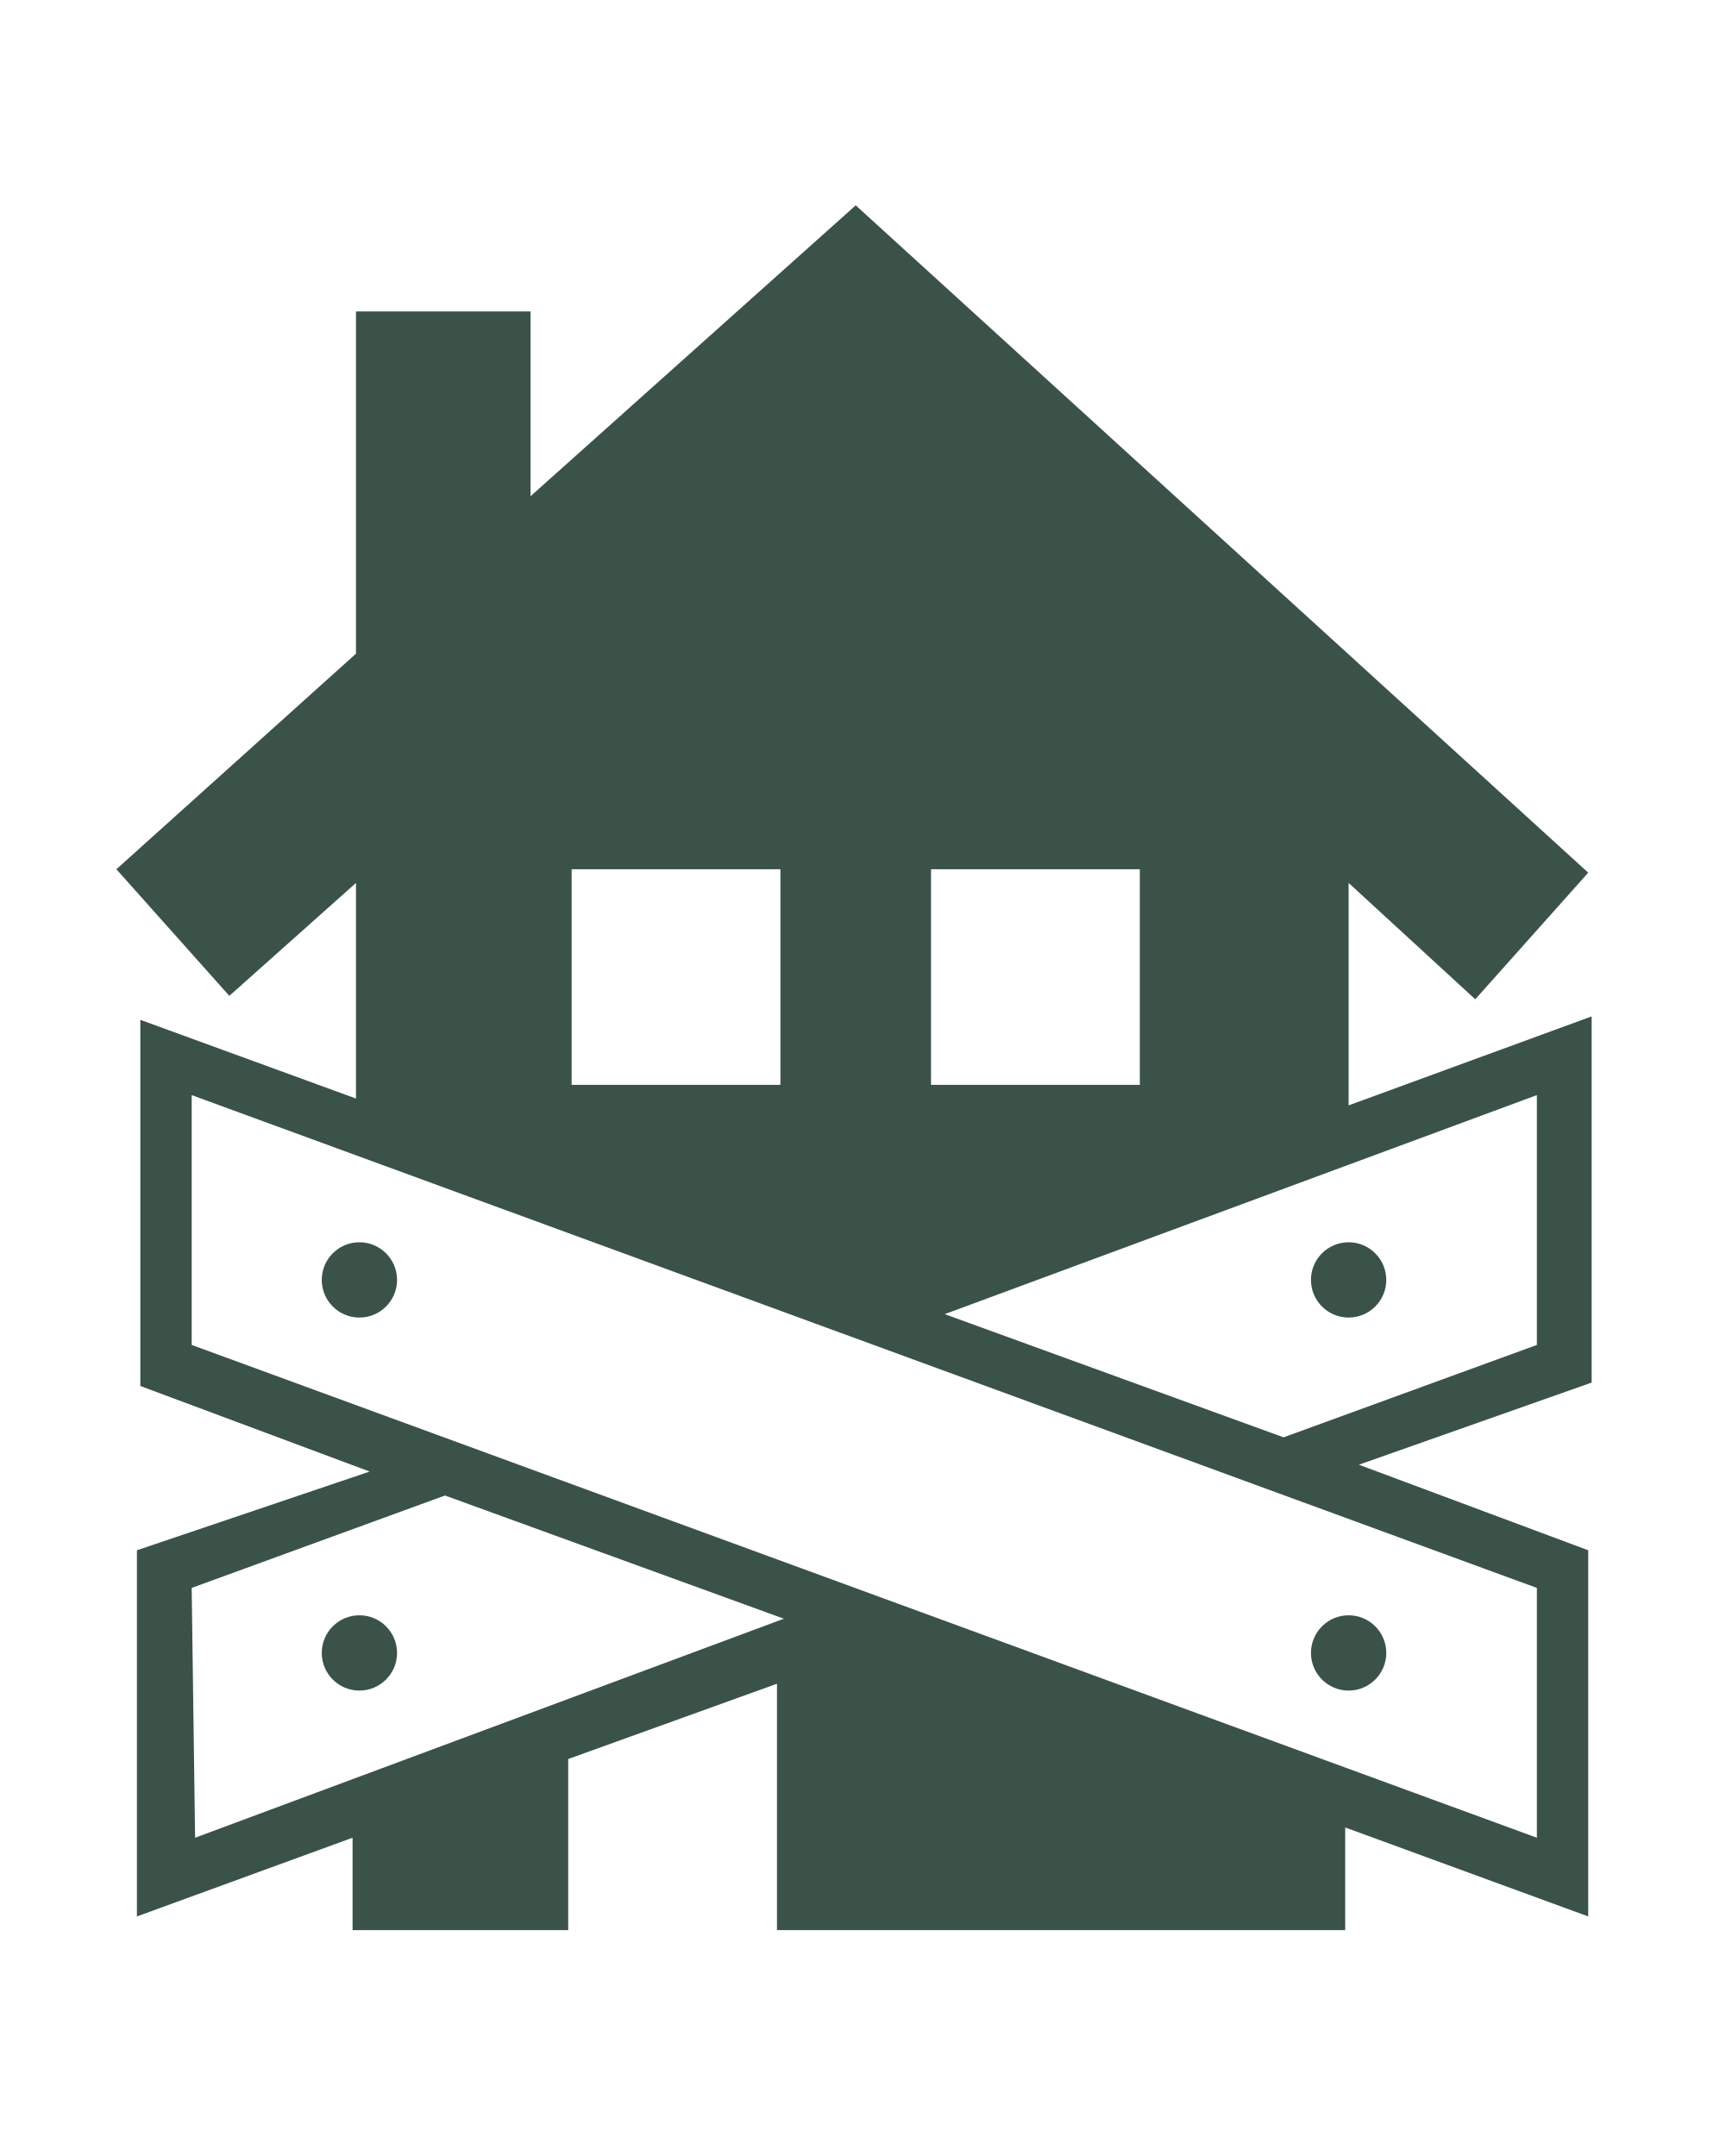
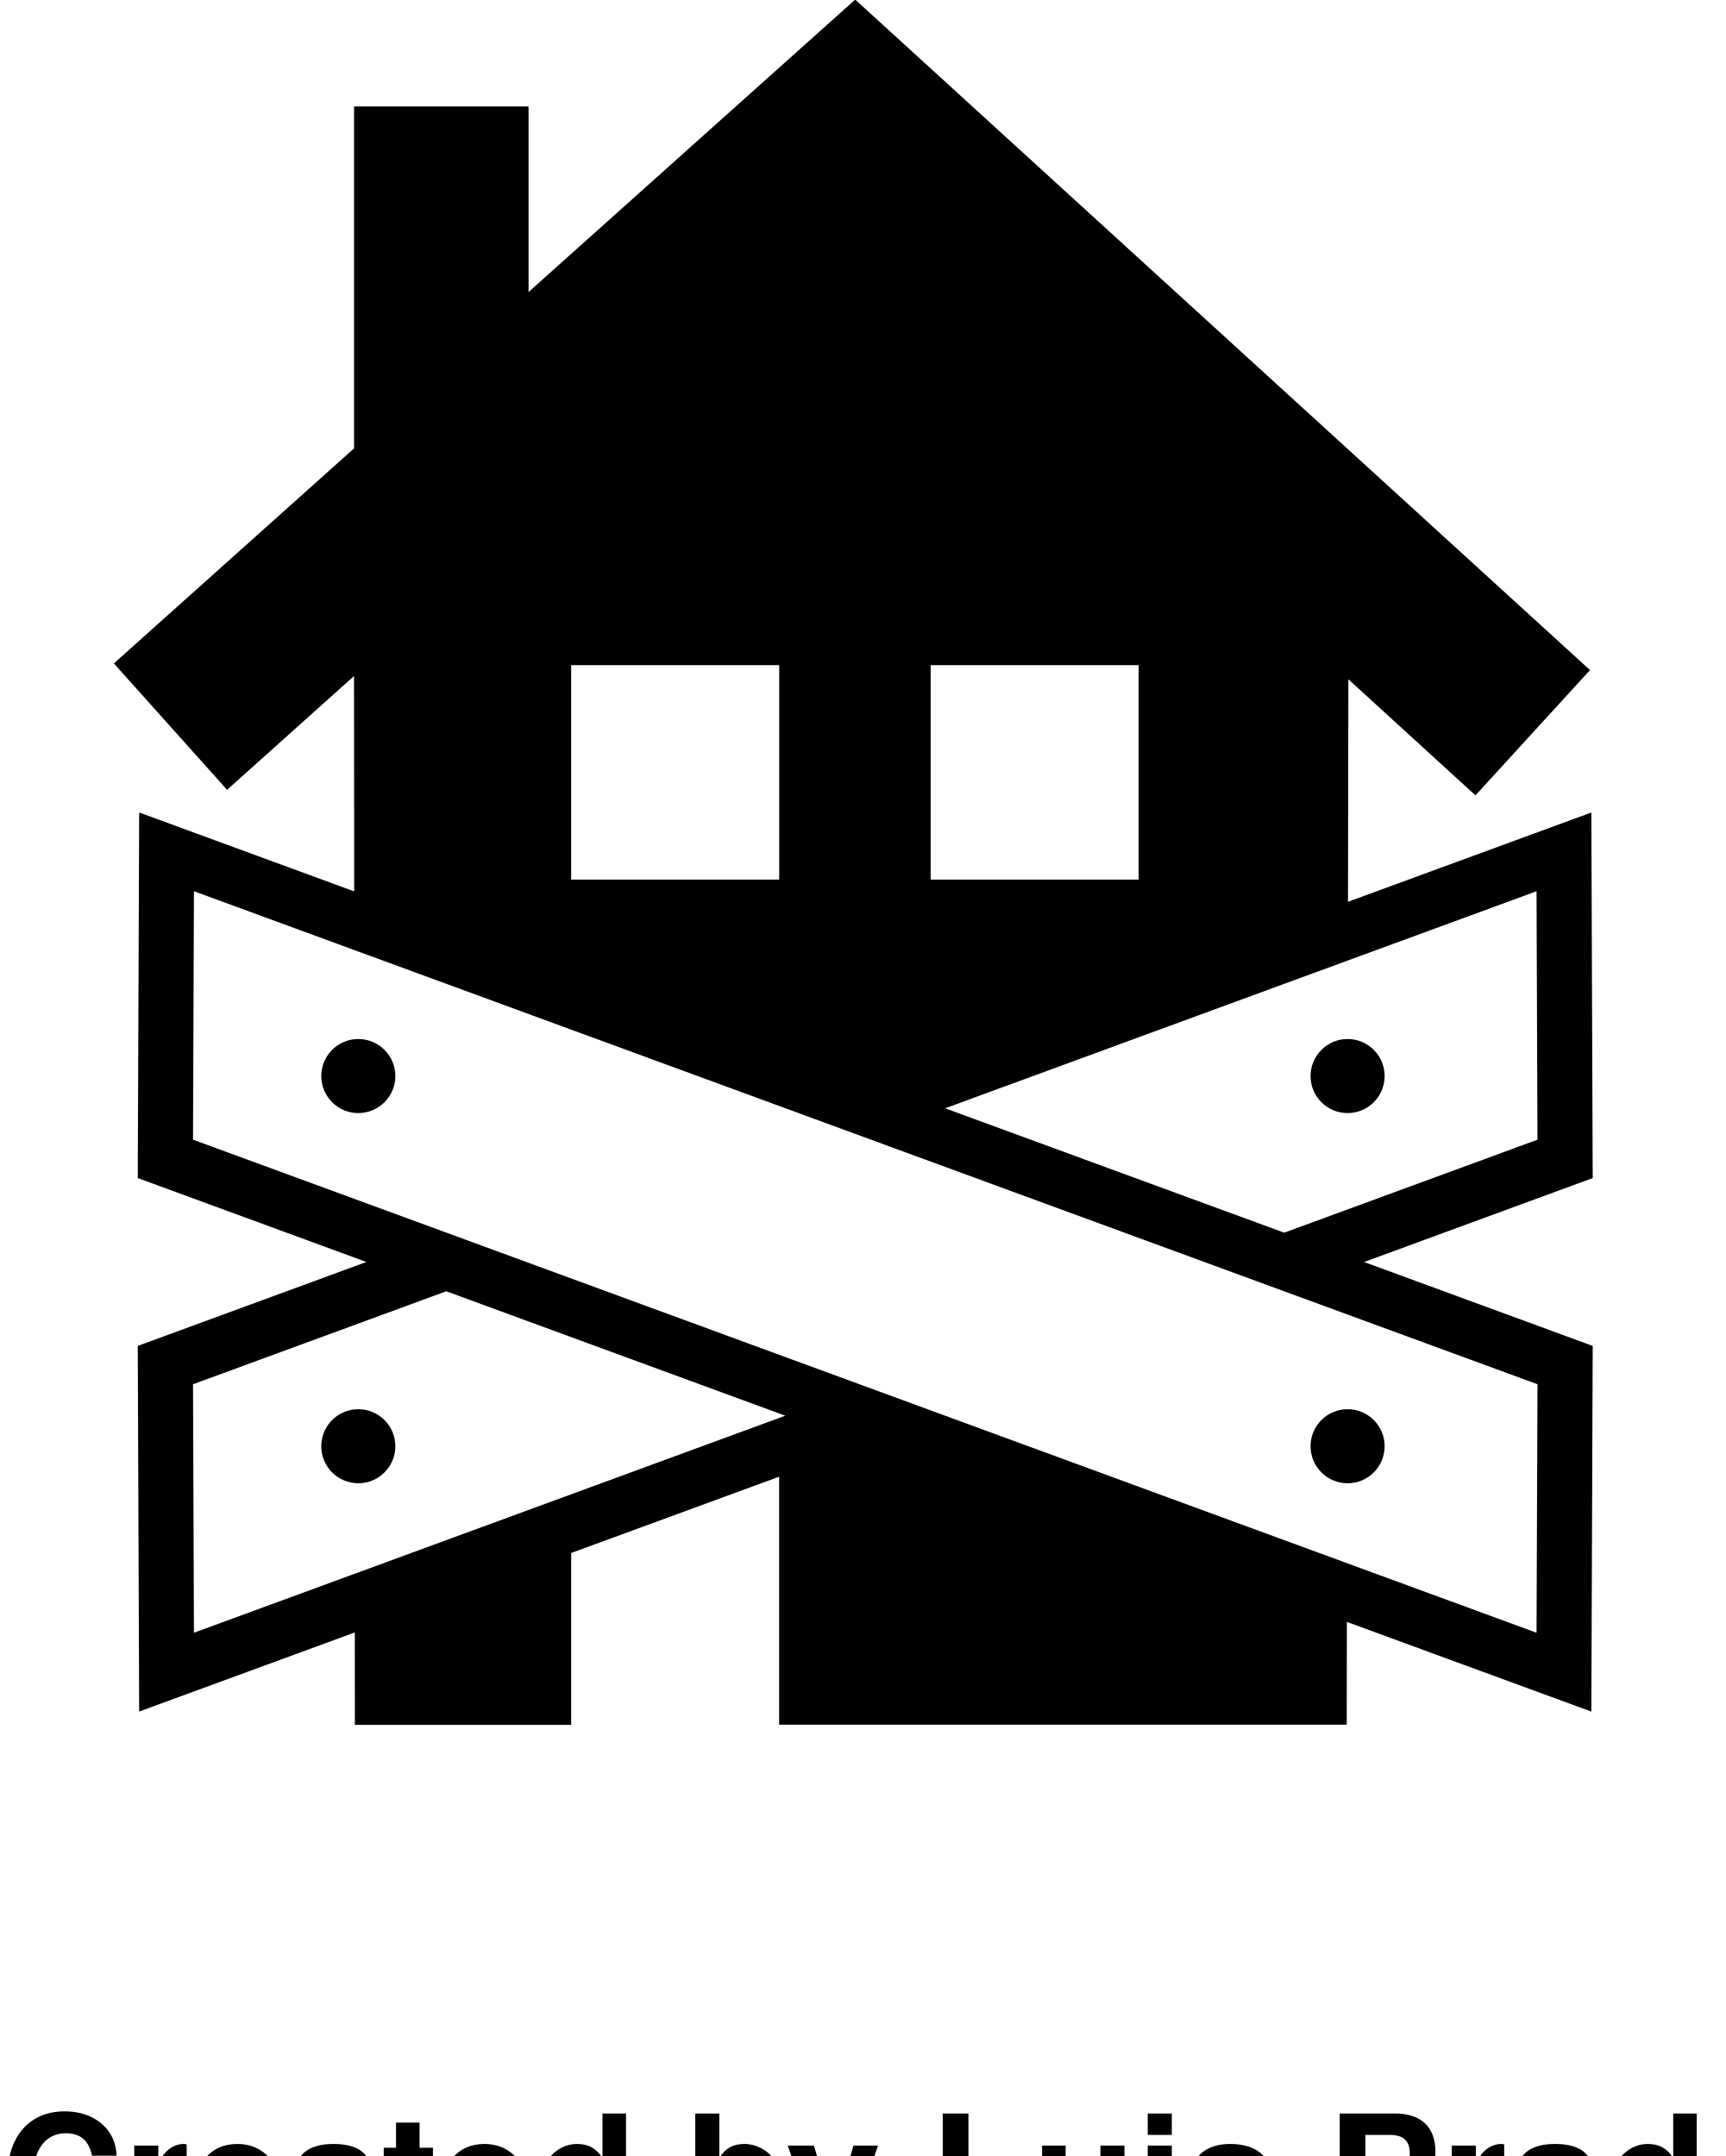
- <svg xmlns="http://www.w3.org/2000/svg" version="1.1" id="Layer_1" x="0px" y="0px" viewBox="0 0 50.4 63" style="enable-background:new 0 0 50.4 63;" xml:space="preserve">
-   <style type="text/css">
- 	.st0{fill:#3B5249;}
- </style>
-   <circle class="st0" cx="10.5" cy="37.4" r="1.1" />
-   <circle class="st0" cx="10.5" cy="48.3" r="1.1" />
-   <circle class="st0" cx="39.4" cy="37.4" r="1.1" />
-   <circle class="st0" cx="39.4" cy="48.3" r="1.1" />
-   <path class="st0" d="M46.5,40.4l0-10.7l-7.1,2.6l0-6.5l3.7,3.4l3.3-3.7L25,6l-9.5,8.5V9.1h-5.1v10l-7,6.3l3.3,3.7l3.7-3.3l0,6.3  l-6.3-2.3l0,10.7l6.7,2.5L4,45.3l0,10.7l6.3-2.3l0,2.7h6.3v-5l6.1-2.2v7.2h16.6v0l0-3l7.1,2.6l0-10.7l-6.7-2.5L46.5,40.4z   M27.2,25.4h6.1v6.3h-6.1V25.4z M16.7,25.4h6.1v6.3h-6.1V25.4z M27.6,38.4L44.9,32l0,7.3L37.5,42L27.6,38.4z M5.6,46.4l7.4-2.7  l9.9,3.6L5.7,53.7L5.6,46.4z M24.2,47.8L24.2,47.8L24.2,47.8L24.2,47.8z M44.9,46.4l0,7.3L5.6,39.3l0-7.3L44.9,46.4z" />
+ <svg xmlns="http://www.w3.org/2000/svg" version="1.1" x="0px" y="0px" viewBox="0 0 50.4 63" enable-background="new 0 0 50.4 50.4" xml:space="preserve">
+   <circle cx="10.468" cy="31.443" r="1.082" />
+   <circle cx="10.468" cy="42.26" r="1.082" />
+   <circle cx="39.37" cy="31.443" r="1.082" />
+   <circle cx="39.37" cy="42.26" r="1.082" />
+   <path d="M46.531,34.424l-0.04-10.682l-7.109,2.609l0.01-6.502l3.714,3.392l3.346-3.661L24.985-0.012l-9.543,8.545V3.109h-5.098  v9.992l-7.017,6.285l3.307,3.693l3.709-3.325l0.005,6.293l-6.282-2.306L4.025,34.424l6.679,2.452l-6.679,2.452l0.041,10.685  l6.3-2.312l0.002,2.7h6.319v-5.021l6.076-2.23v7.246h16.582v0.003l0.004-3.006l7.142,2.621l0.04-10.685l-6.679-2.452L46.531,34.424z   M27.189,19.436h6.076v6.266h-6.076V19.436z M16.686,19.436h6.079v6.266h-6.079V19.436z M27.612,32.385l17.278-6.342l0.027,7.26  l-7.399,2.717L27.612,32.385z M5.639,40.449l7.399-2.717l9.904,3.636L5.666,47.71L5.639,40.449z M24.204,41.831l-0.093-0.033  L24.204,41.831L24.204,41.831z M44.918,40.449L44.89,47.71L5.639,33.302l0.027-7.26L44.918,40.449z" />
+   <text x="0" y="65.4" fill="#000000" font-size="5px" font-weight="bold" font-family="'Helvetica Neue', Helvetica, Arial-Unicode, Arial, Sans-serif">Created by Luis Prado</text>
+   <text x="0" y="70.4" fill="#000000" font-size="5px" font-weight="bold" font-family="'Helvetica Neue', Helvetica, Arial-Unicode, Arial, Sans-serif">from the Noun Project</text>
</svg>
